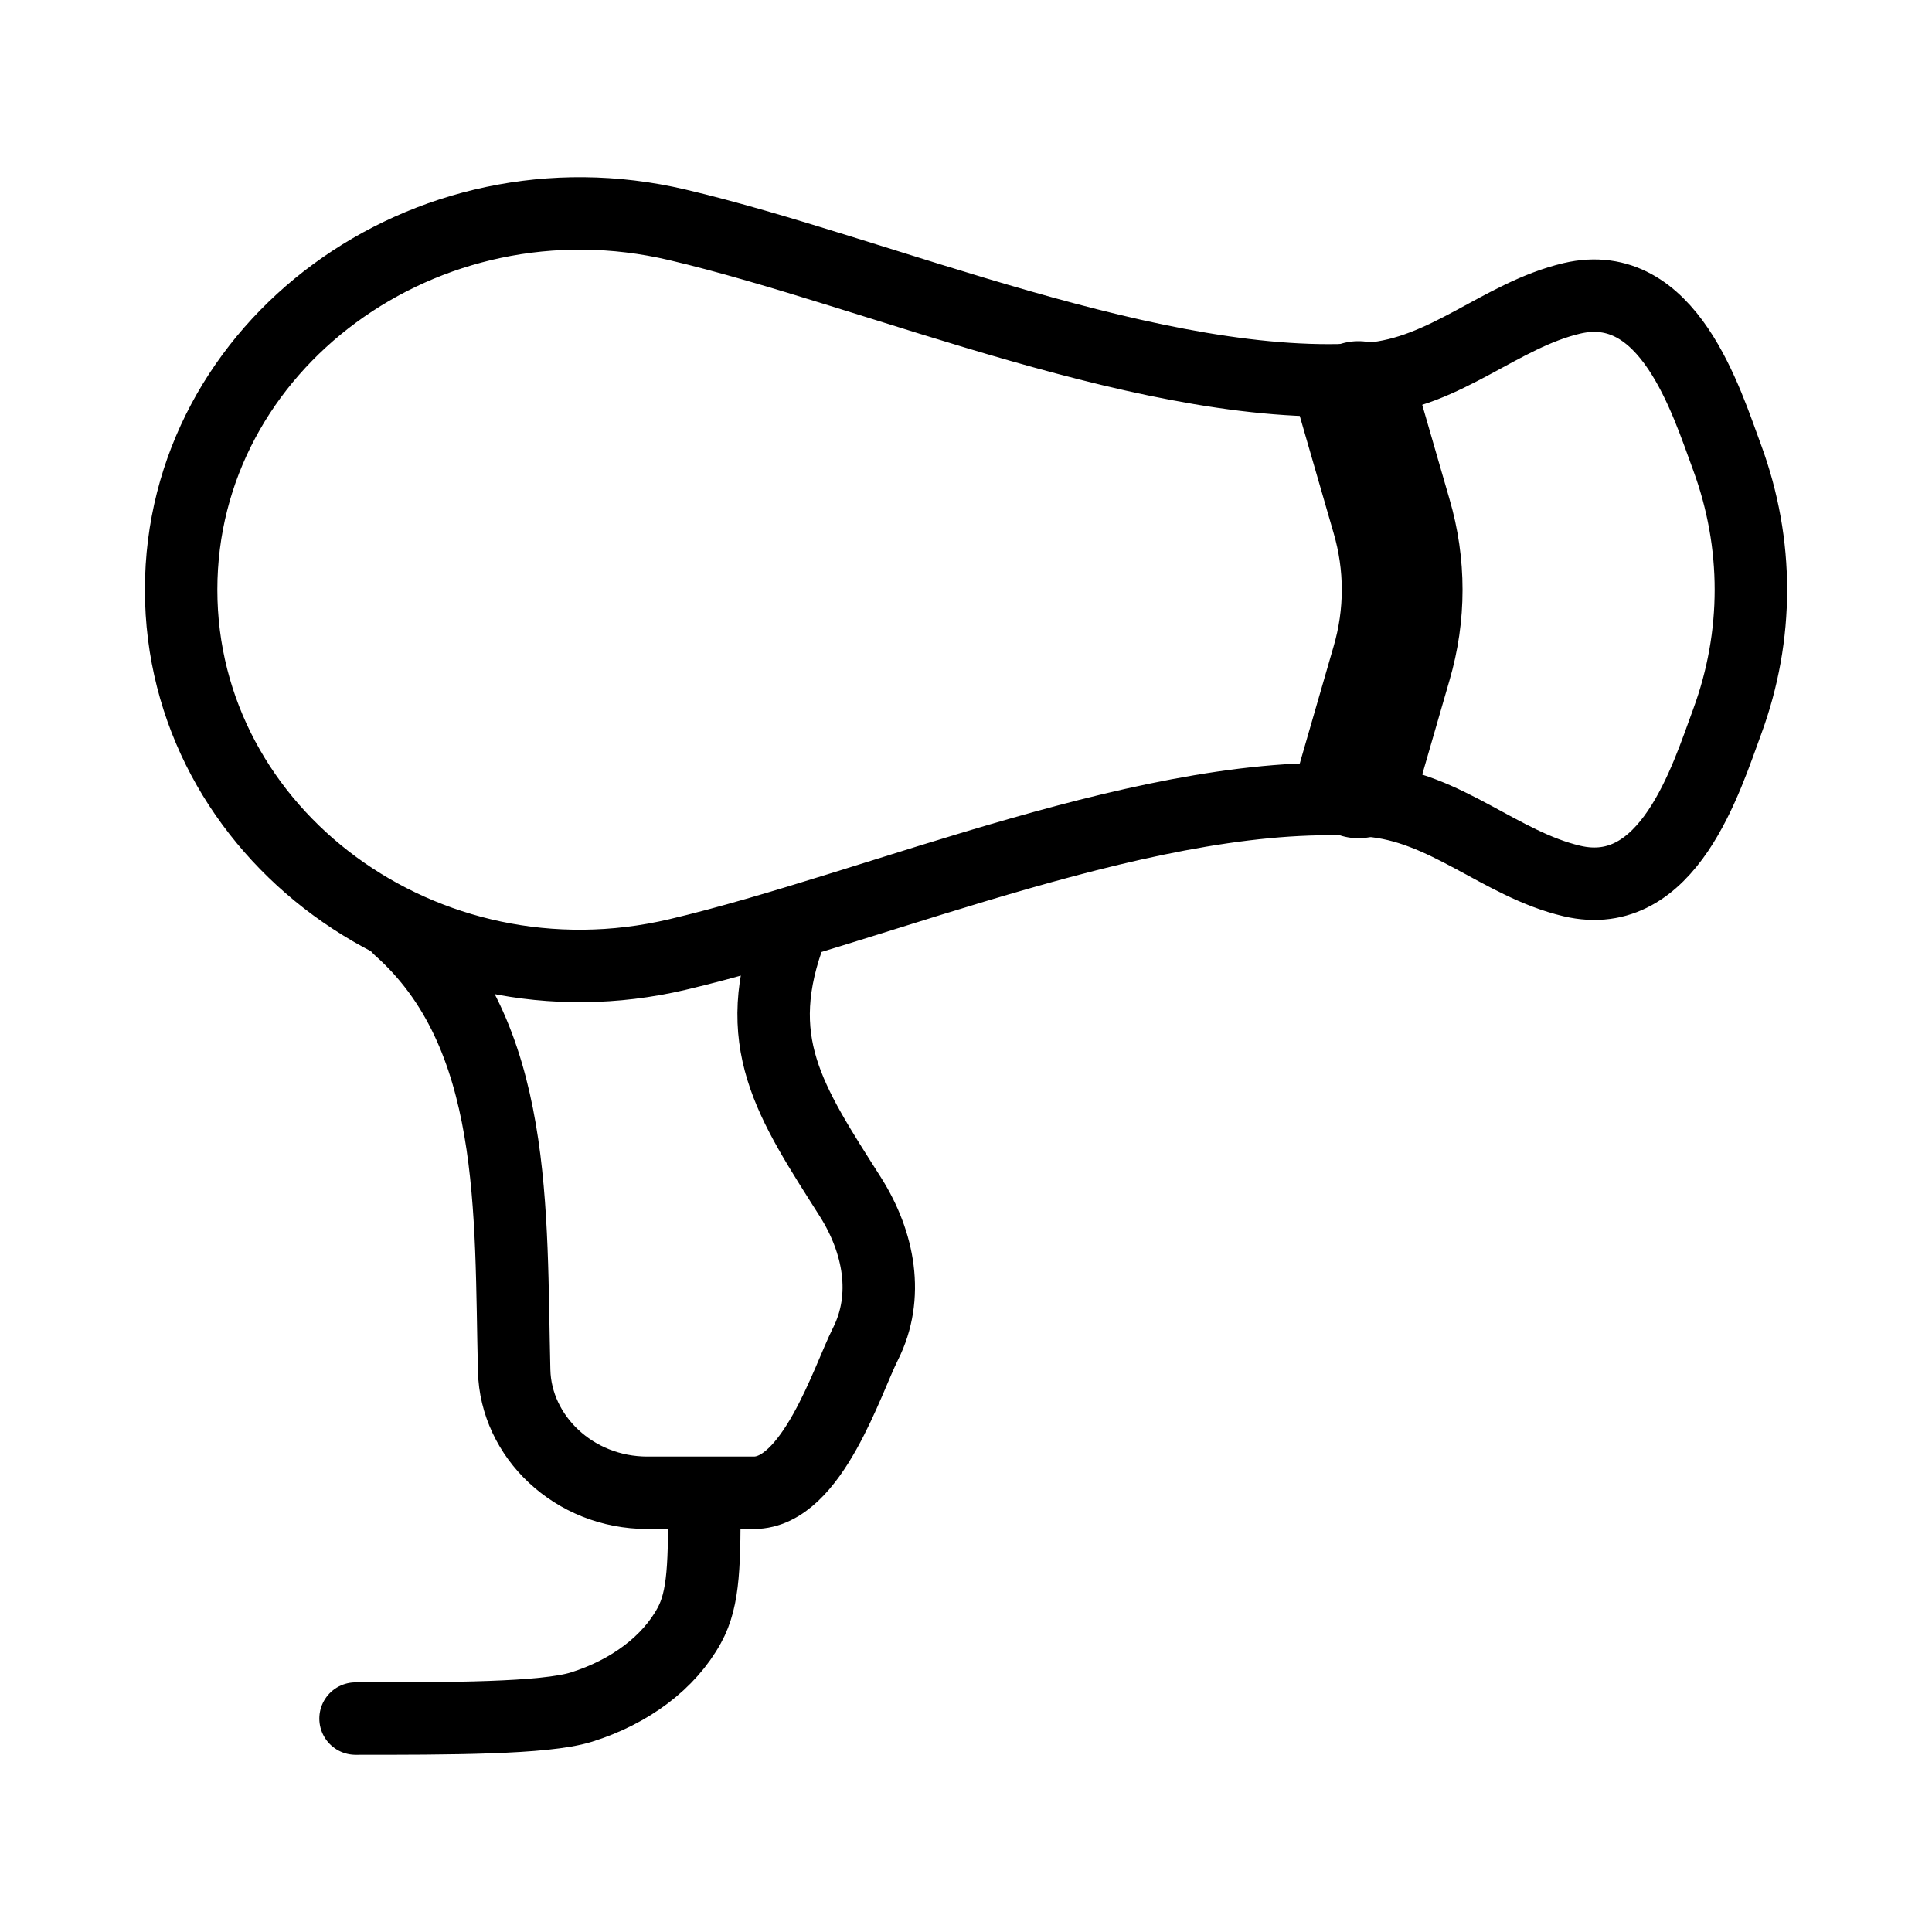
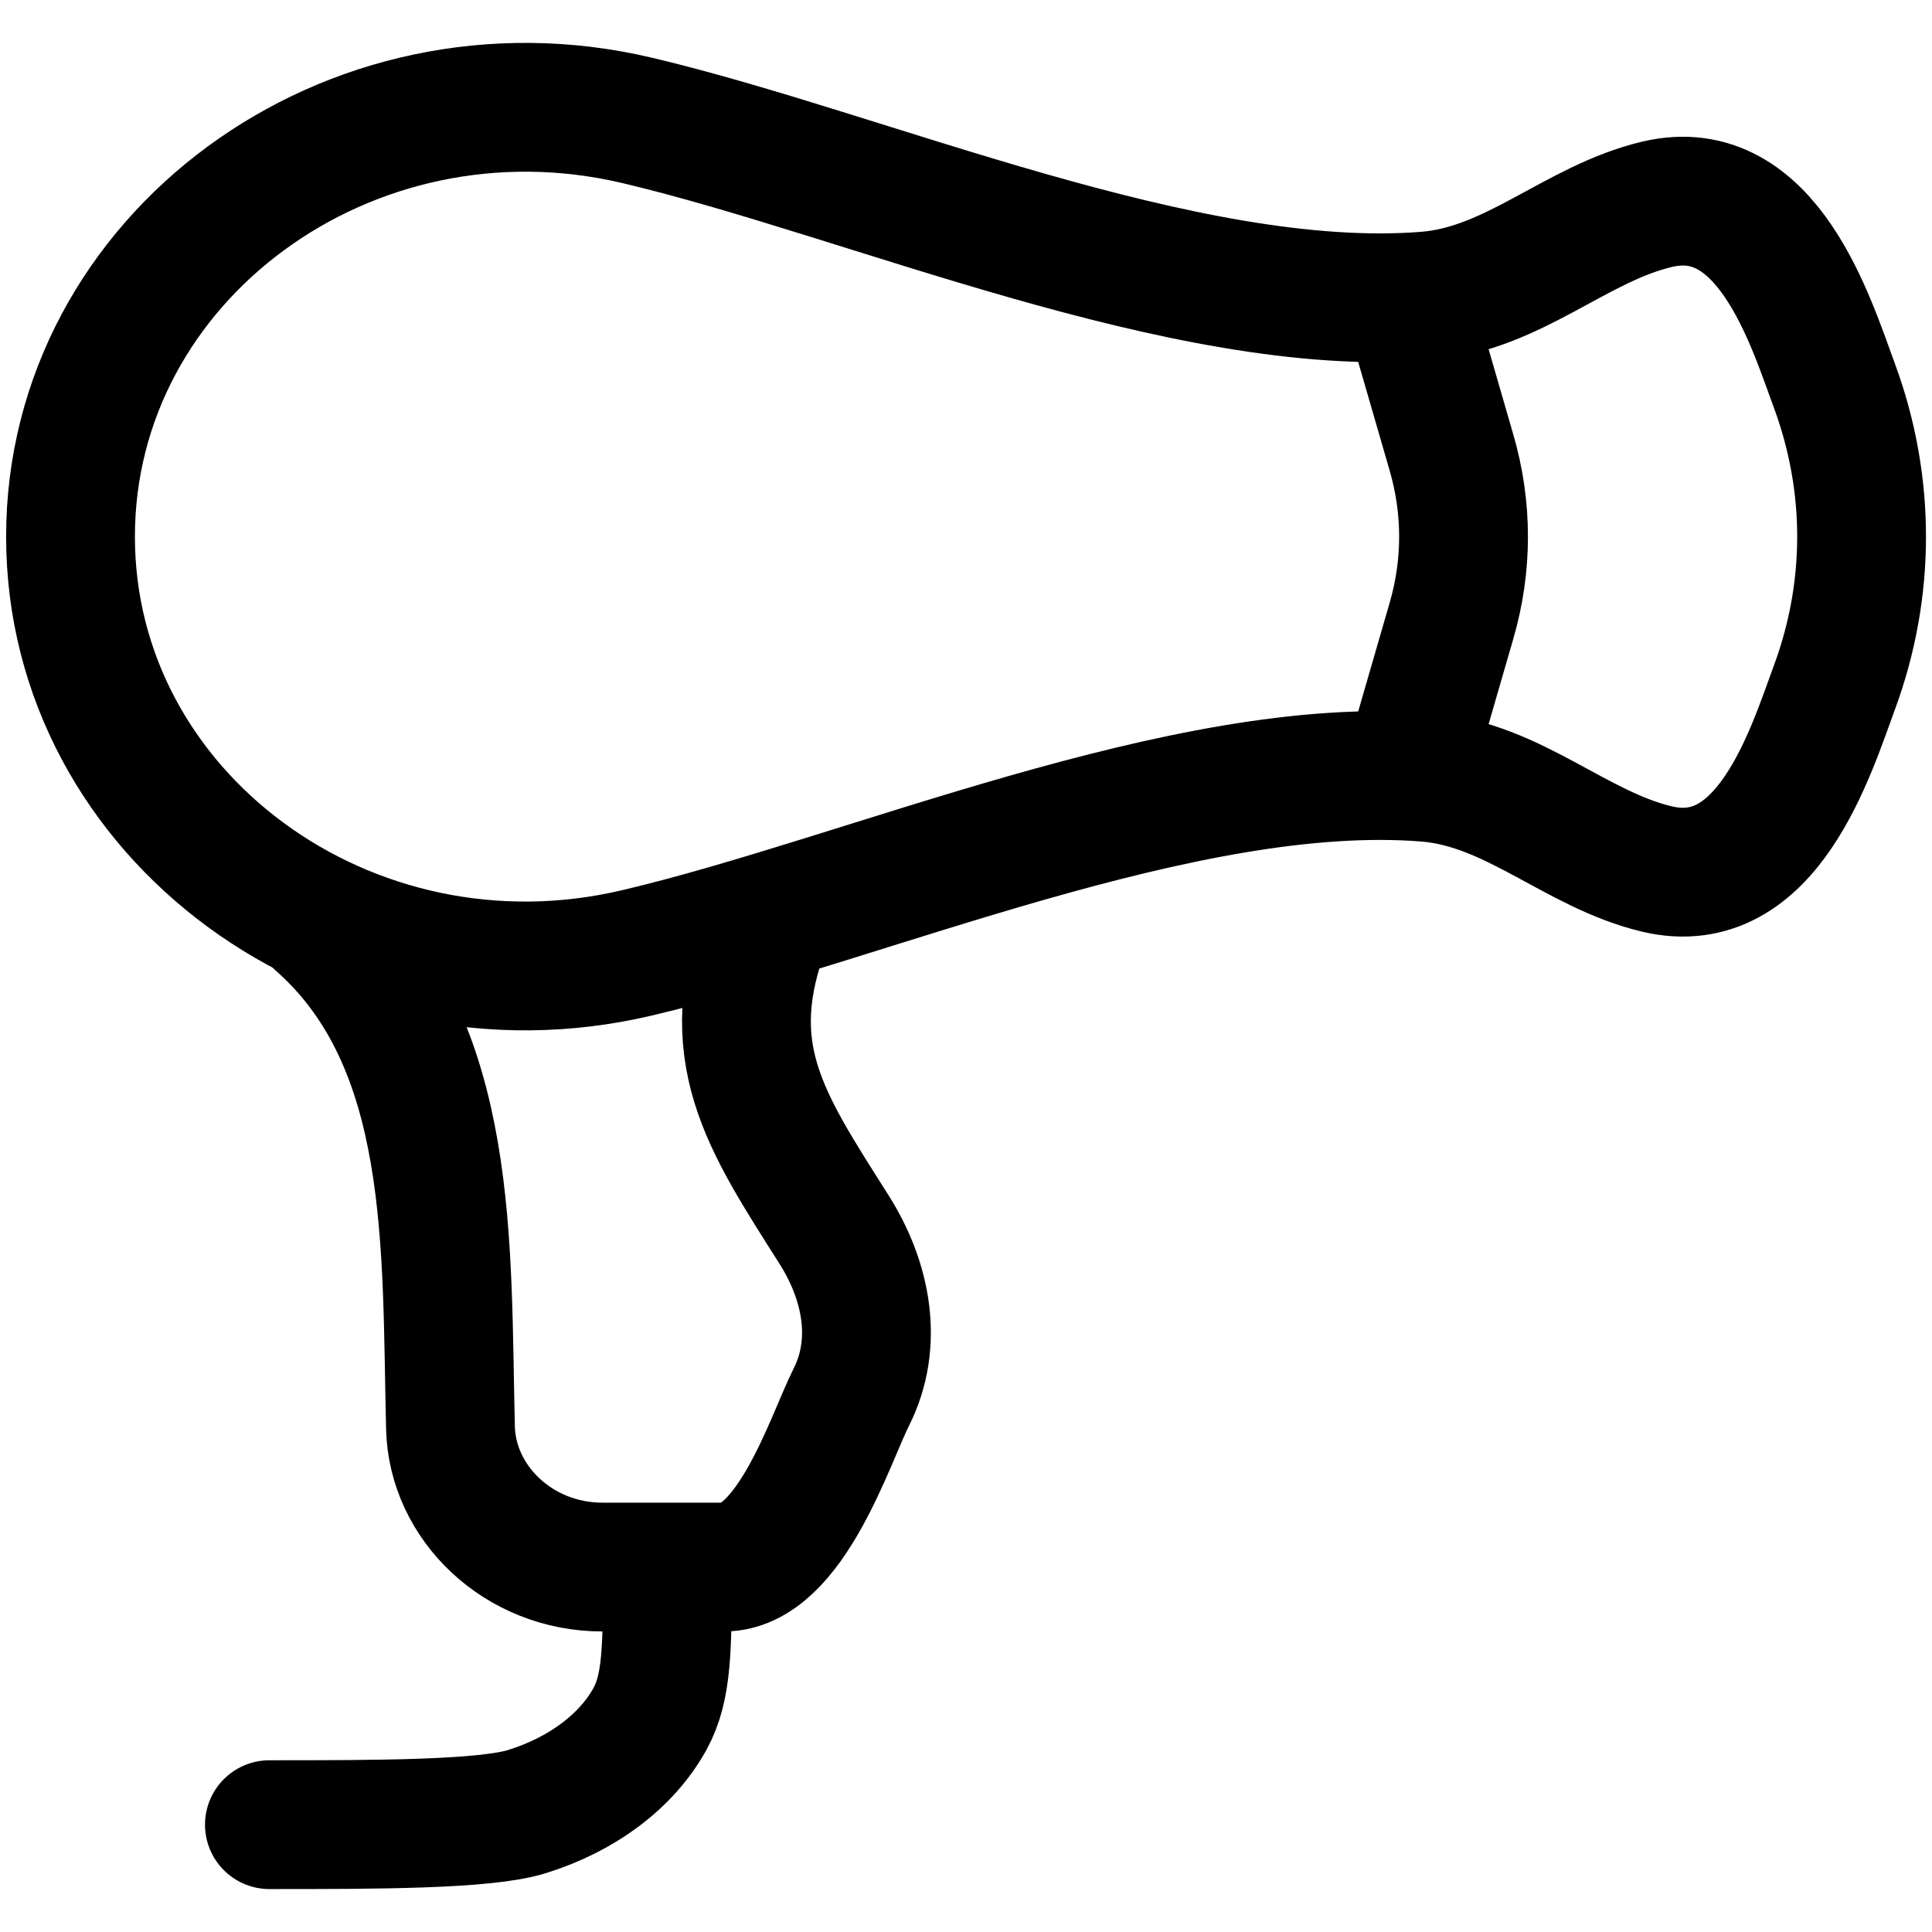
- <svg xmlns="http://www.w3.org/2000/svg" width="32" height="32" viewBox="0 0 32 32" fill="none">
-   <path d="M11.22 3.724C7.046 2.741 3 5.715 3 9.767C3 13.82 7.044 16.794 11.22 15.81C14.553 15.026 19.183 12.983 22.679 13.26C23.946 13.36 24.848 14.312 26.034 14.592C27.636 14.97 28.263 12.884 28.608 11.952C29.131 10.531 29.131 9.004 28.608 7.582C28.263 6.651 27.636 4.566 26.034 4.942C24.848 5.223 23.946 6.175 22.679 6.275C19.183 6.551 14.553 4.508 11.22 3.724Z" stroke="currentColor" stroke-width="1.2" stroke-linecap="round" stroke-linejoin="round" />
-   <path d="M6.611 15.377C8.593 17.134 8.451 20.073 8.516 22.701C8.542 23.793 9.504 24.725 10.723 24.725H12.486C13.453 24.725 14.036 22.851 14.335 22.26C14.73 21.475 14.561 20.58 14.088 19.829C13.085 18.247 12.389 17.247 13.111 15.377M22.5 6.651L23.047 8.546C23.282 9.348 23.282 10.187 23.047 10.989L22.5 12.884M11.667 24.725C11.667 25.887 11.667 26.468 11.415 26.925C11.08 27.536 10.437 28.022 9.629 28.275C9.022 28.465 7.427 28.465 5.889 28.465M23.047 8.546C23.282 9.348 23.282 10.187 23.047 10.989L22.5 12.884" stroke="currentColor" stroke-width="1.2" stroke-linecap="round" stroke-linejoin="round" />
-   <path d="M22.5 6.651L23.048 8.546C23.283 9.348 23.283 10.187 23.048 10.989L22.5 12.884" stroke="currentColor" stroke-width="2" stroke-linecap="round" stroke-linejoin="round" />
+ <svg xmlns="http://www.w3.org/2000/svg" width="18" height="18" viewBox="0 0 18 18" fill="none">
+   <path d="M5.933 1.121C3.253 0.49 0.657 2.399 0.657 5C0.657 7.601 3.252 9.51 5.933 8.878C8.071 8.375 11.043 7.064 13.287 7.242C14.1 7.306 14.679 7.917 15.44 8.097C16.468 8.339 16.871 7 17.092 6.402C17.428 5.49 17.428 4.51 17.092 3.597C16.871 3 16.468 1.661 15.44 1.903C14.679 2.083 14.1 2.694 13.287 2.758C11.043 2.936 8.071 1.625 5.933 1.121Z" stroke="currentColor" stroke-width="1.2" stroke-linecap="round" stroke-linejoin="round" />
+   <path d="M2.974 8.6C4.246 9.728 4.155 11.614 4.197 13.301C4.213 14.002 4.831 14.6 5.613 14.6H6.744C7.365 14.6 7.739 13.397 7.931 13.018C8.185 12.514 8.076 11.939 7.772 11.458C7.129 10.442 6.682 9.8 7.145 8.6M13.171 3L13.523 4.216C13.673 4.731 13.673 5.269 13.523 5.784L13.171 7M6.218 14.6C6.218 15.346 6.218 15.718 6.057 16.012C5.842 16.404 5.43 16.716 4.91 16.878C4.521 17 3.498 17 2.51 17M13.523 4.216C13.673 4.73 13.673 5.269 13.523 5.784L13.171 7" stroke="currentColor" stroke-width="1.2" stroke-linecap="round" stroke-linejoin="round" />
</svg>
